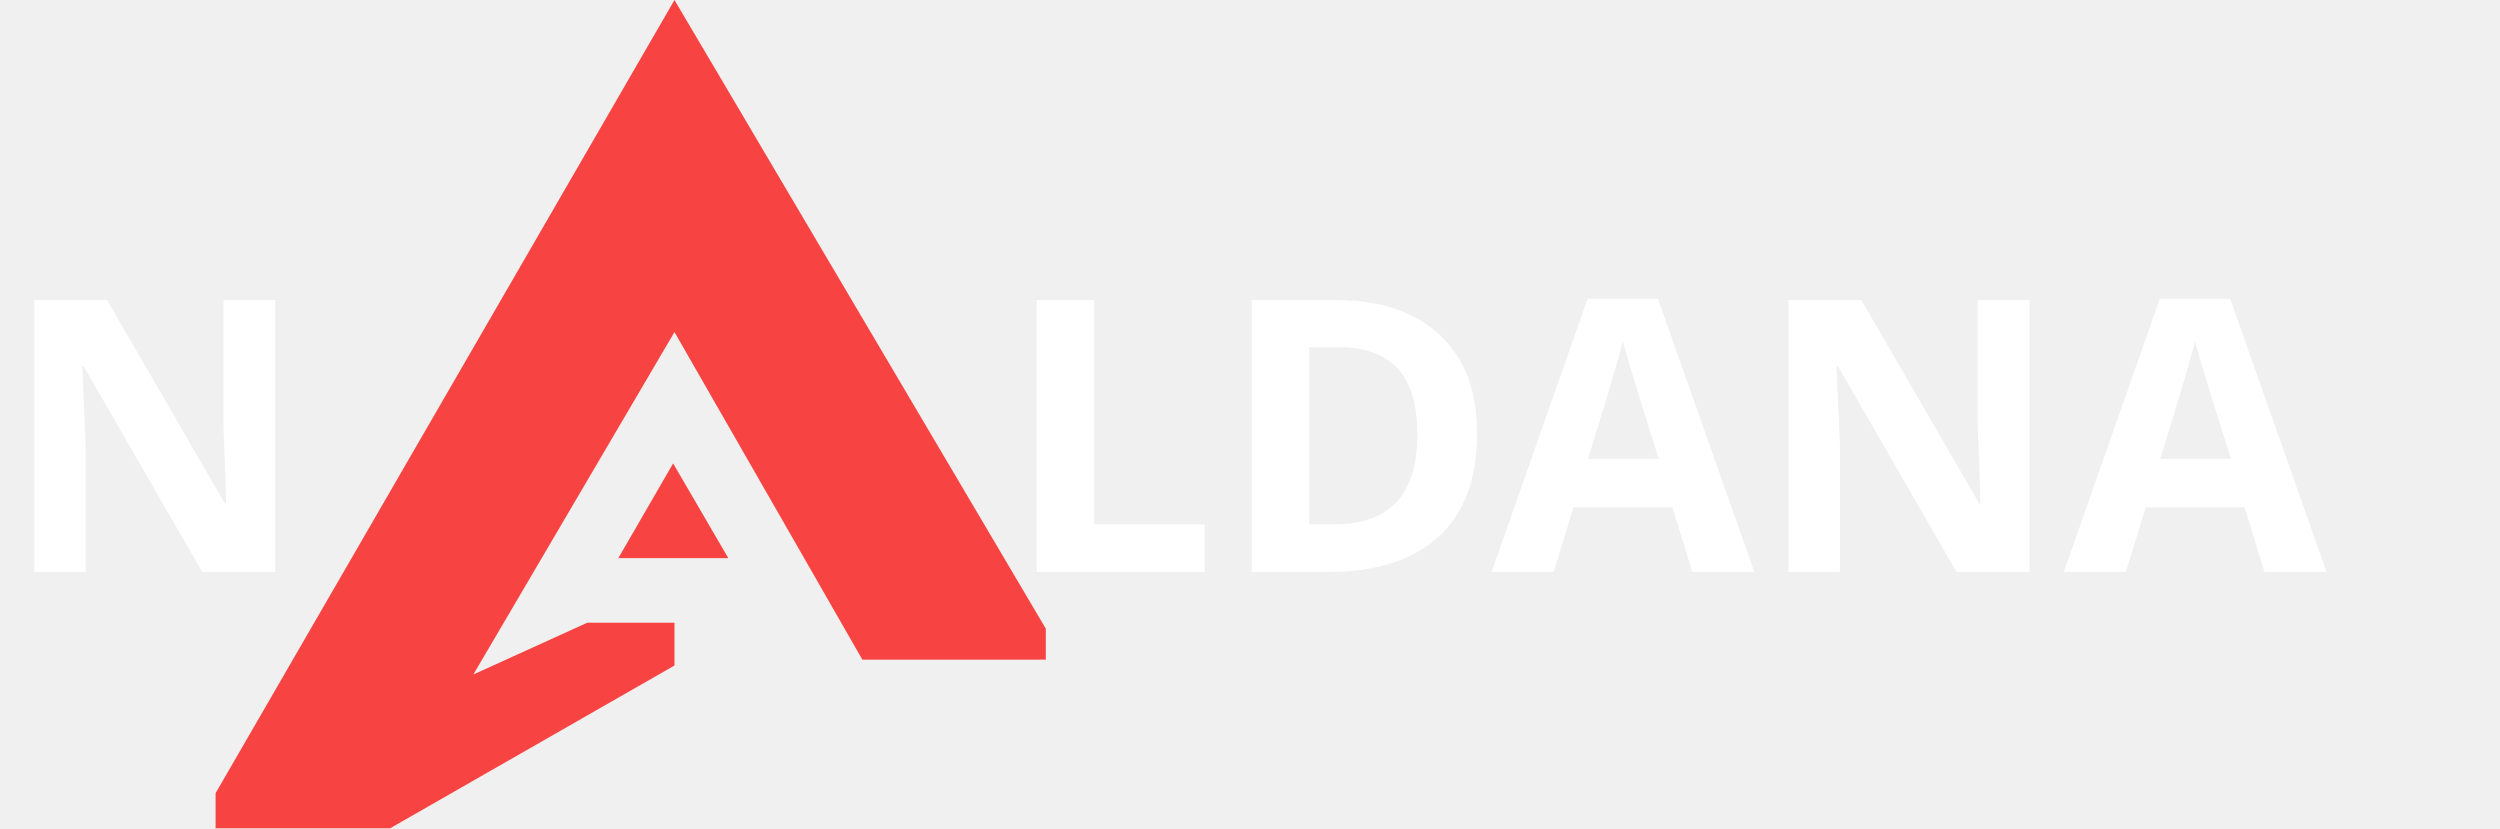
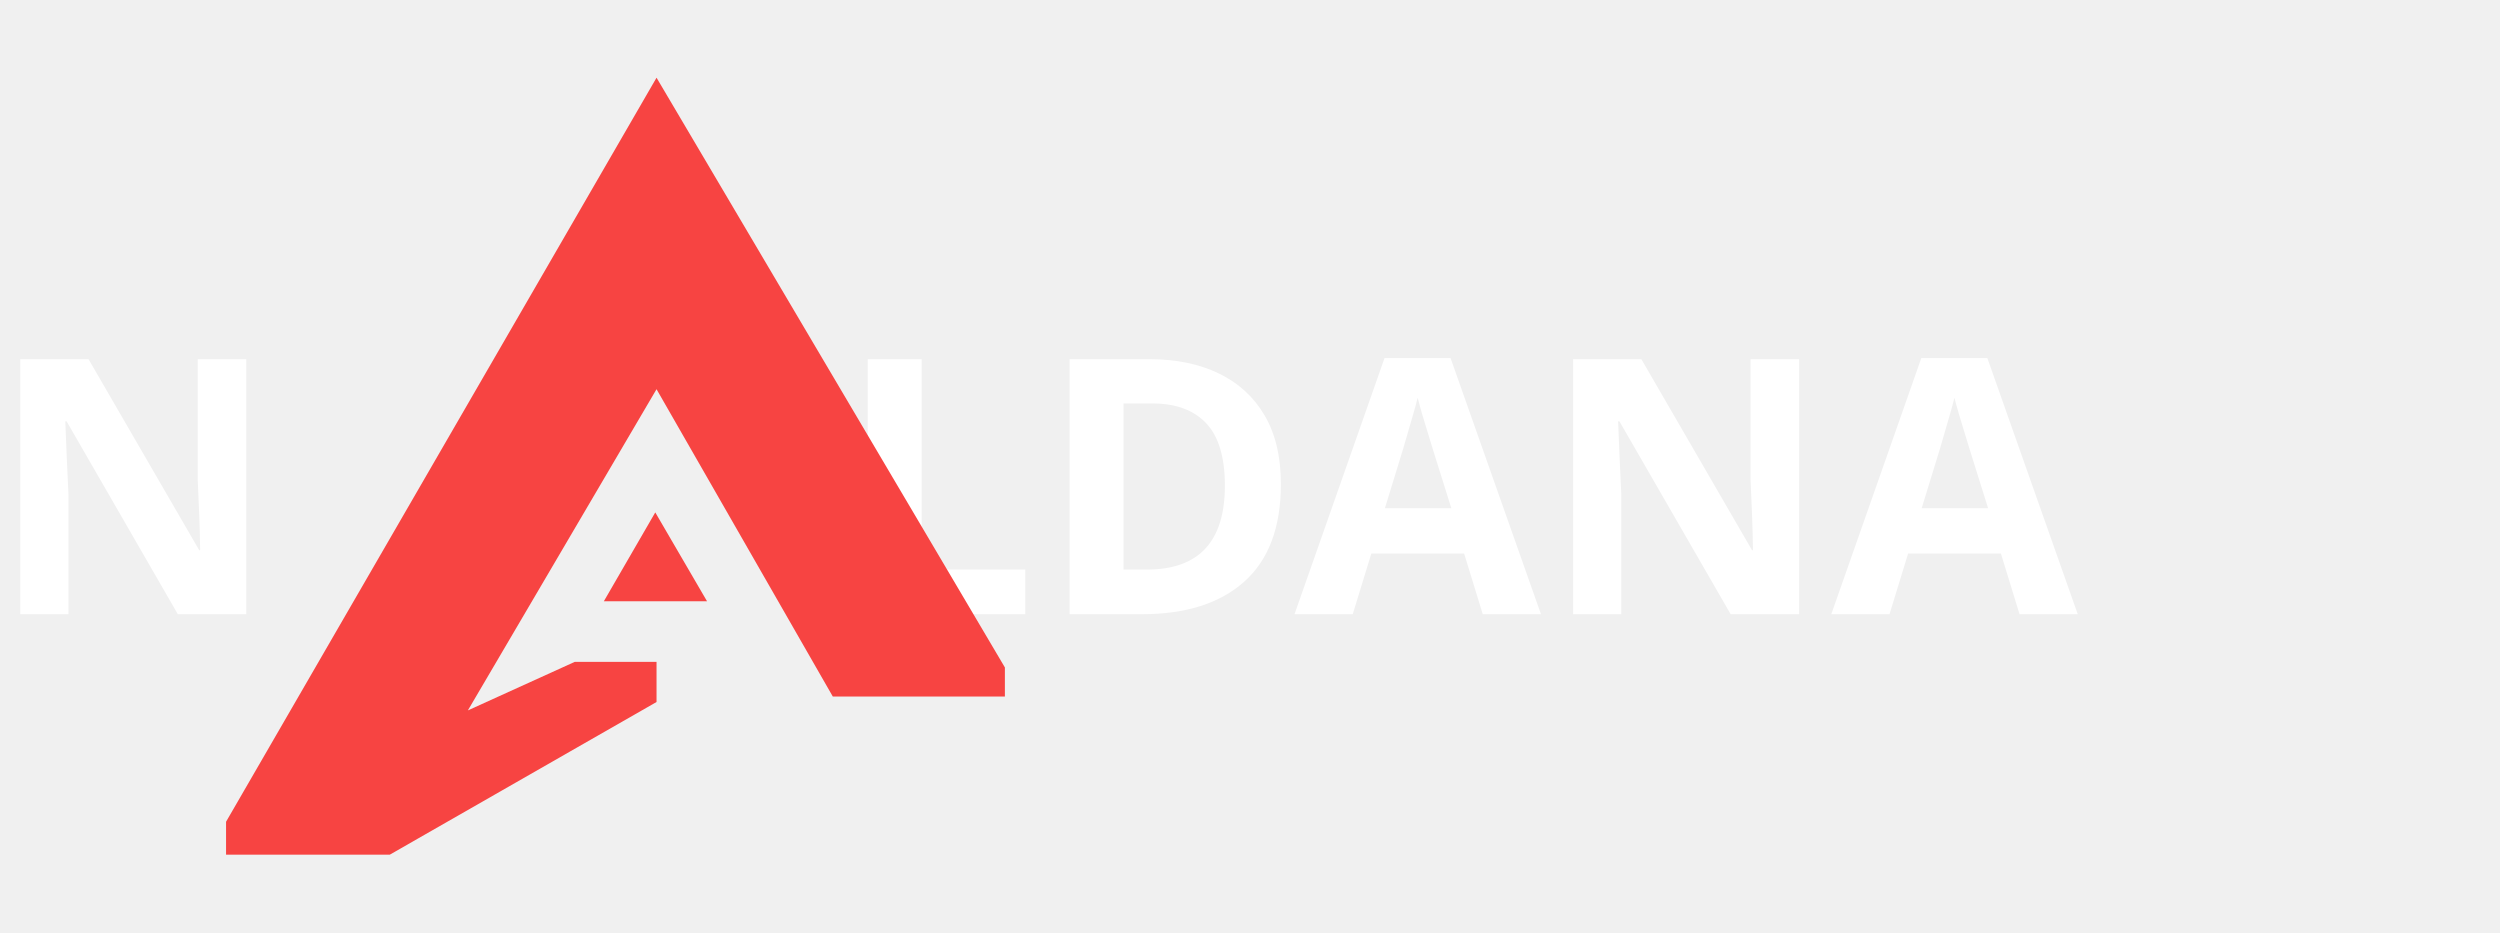
- <svg xmlns="http://www.w3.org/2000/svg" width="197" height="65.264" viewBox="0 0 197 65.264">
+ <svg xmlns="http://www.w3.org/2000/svg" width="175" height="65.264" viewBox="0 0 210 65.264">
  <defs>
    <style>
      .cls-1 {
        fill: #fff;
        font-size: 30px;
        font-family: Montserrat-Bold, Montserrat;
        font-weight: 700;
      }

      .cls-2 {
        fill: #f74442;
      }
    </style>
  </defs>
-   <g id="Isotipo" transform="translate(-203 -26.933)">
-     <g id="texto" transform="translate(-39)">
-       <text id="N_ldana" data-name="N       ldana" class="cls-1" transform="translate(242 72)">
-         <tspan x="0" y="0" xml:space="preserve">N       LDANA</tspan>
+   <g id="Isotipo" transform="translate(-200 -26.933)">
+     <g id="texto" transform="translate(-36)">
+       <text id="N_ldana" data-name="Nldana" class="cls-1" transform="translate(235 72)">
+         <tspan x="0" y="0" xml:space="preserve">N      LDANA</tspan>
      </text>
    </g>
-     <g id="logo" transform="translate(-1 -2)">
+     <g id="logo" transform="translate(-2 -2)">
      <path id="A_externa" class="cls-2" d="M257.149,78.006v3.369L234.742,94.2H220.989V91.433l36.16-62.5L286.41,78.472v2.443H271.955L257.149,55.1,241.3,82.082l8.972-4.076Z" />
      <path id="A_interna" class="cls-2" d="M257.043,65.449l-4.32,7.464h8.668Z" />
    </g>
  </g>
</svg>
